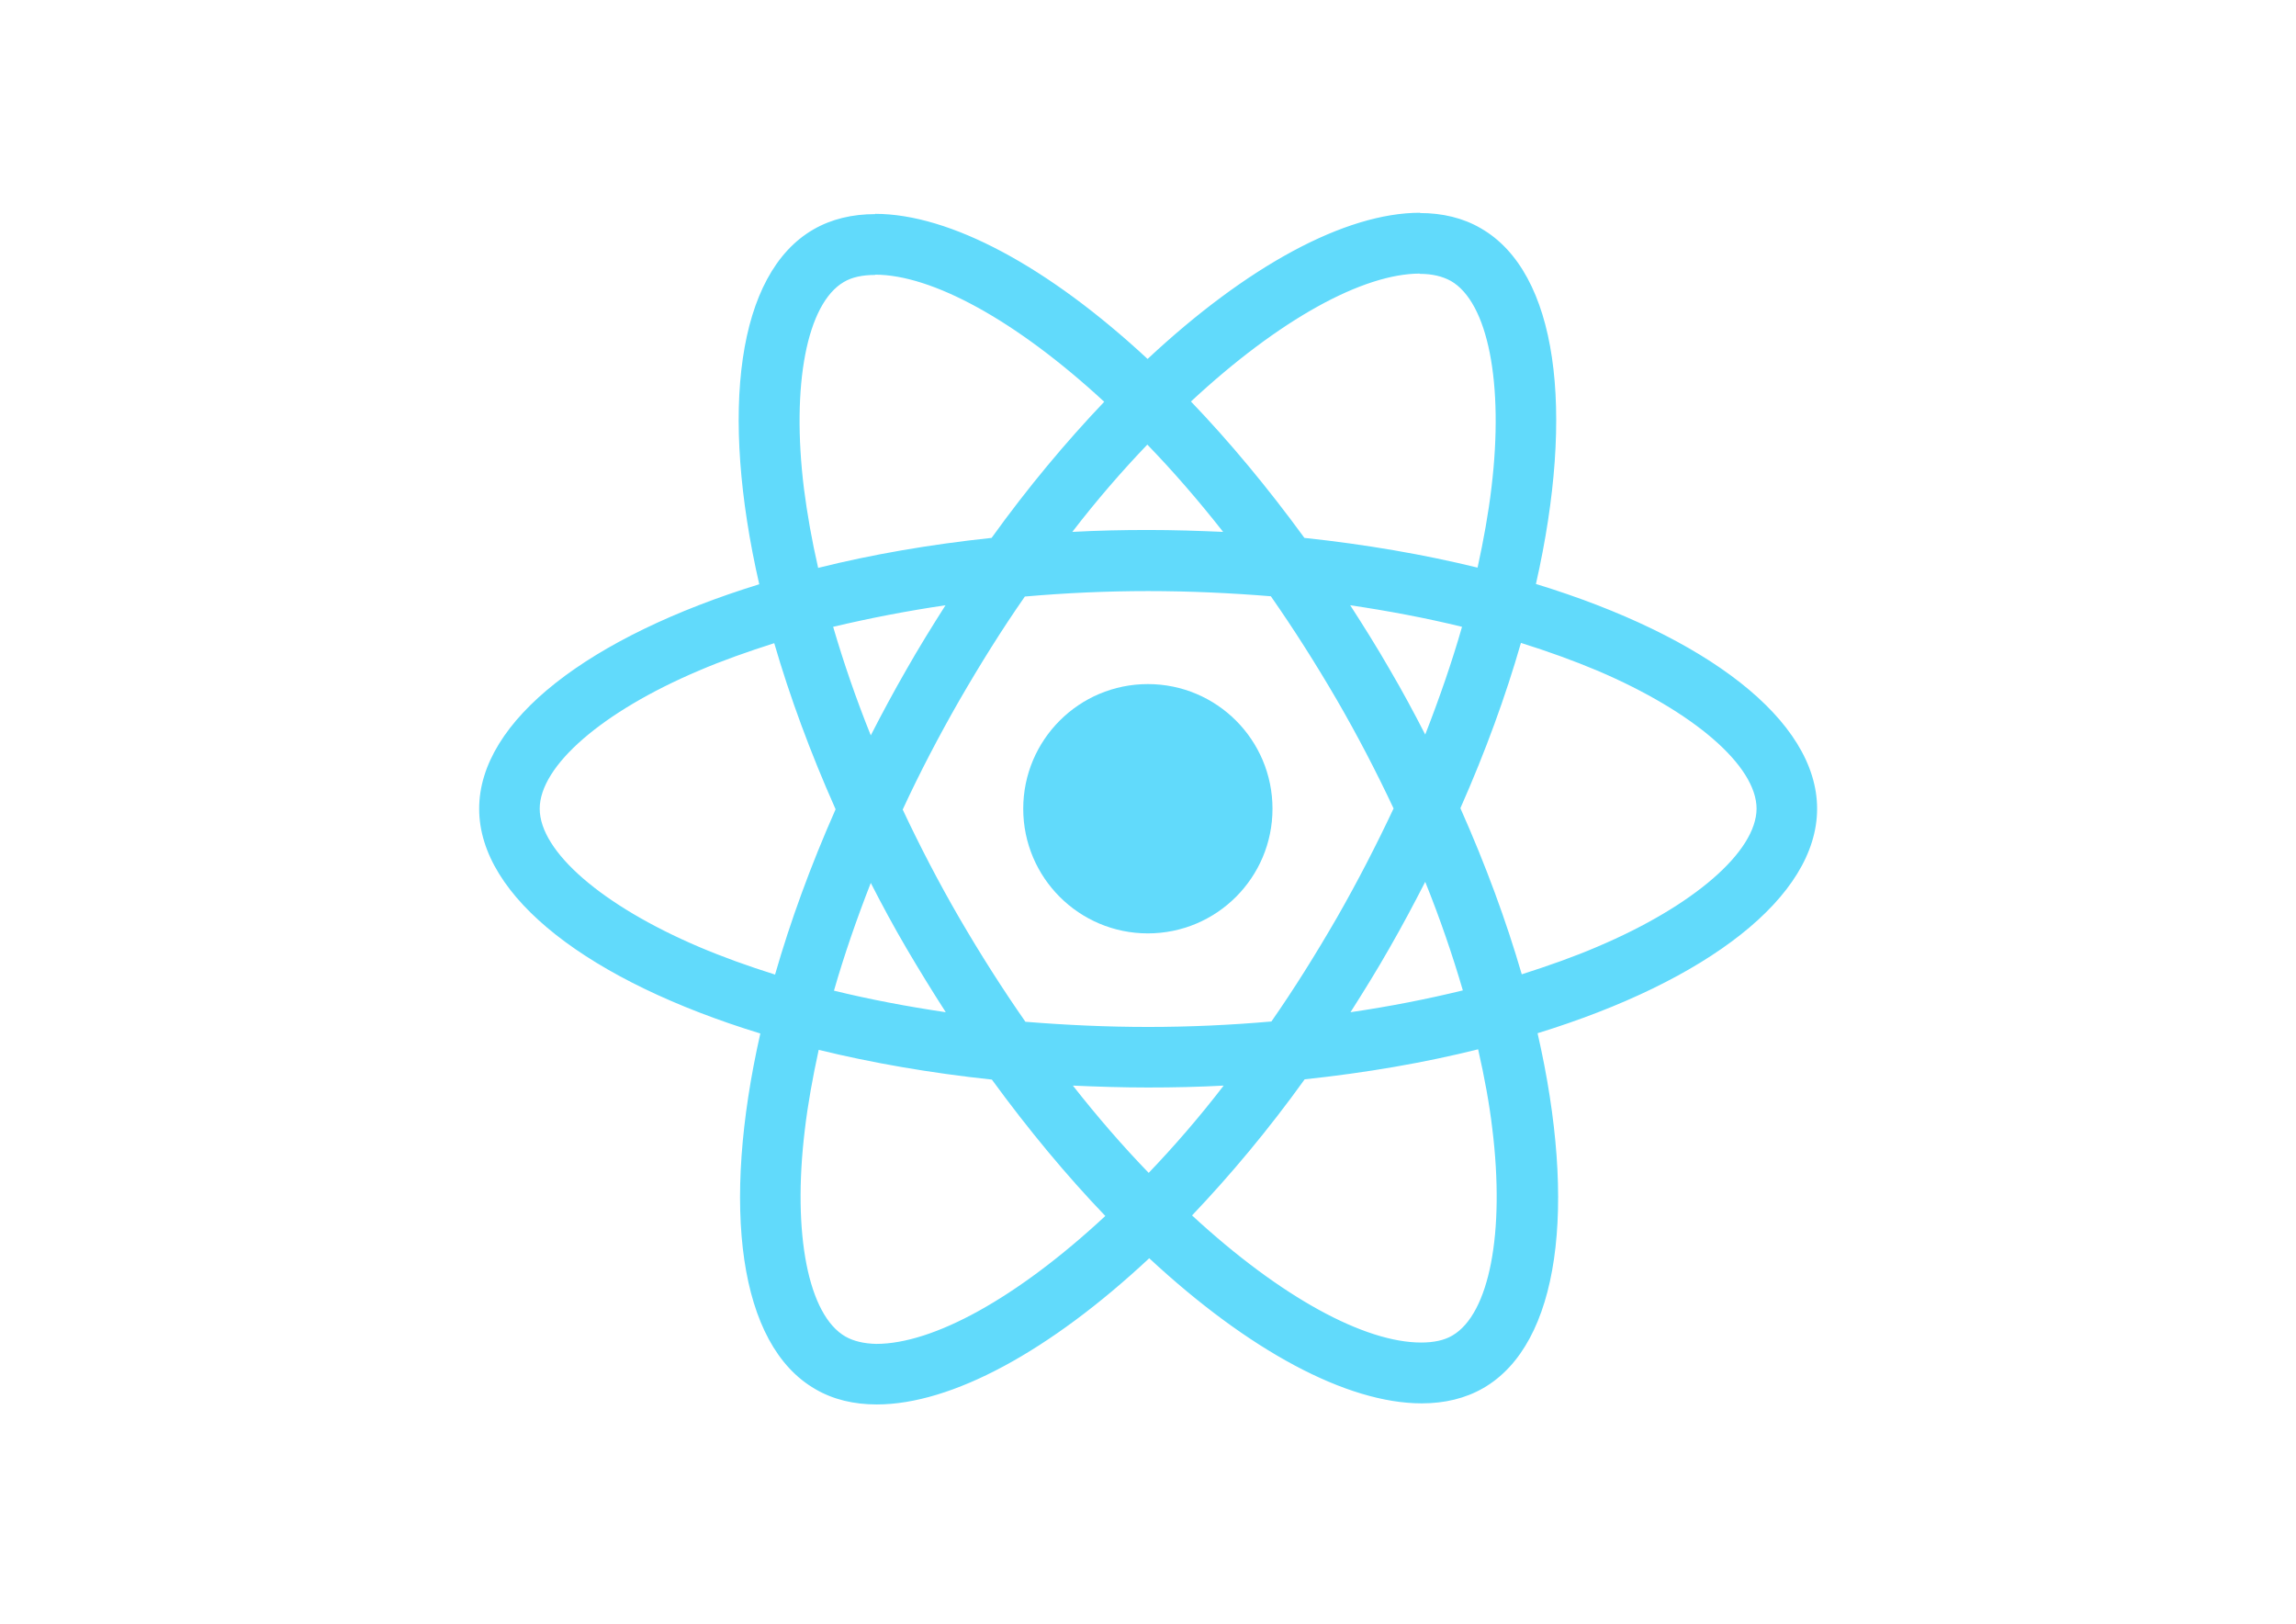
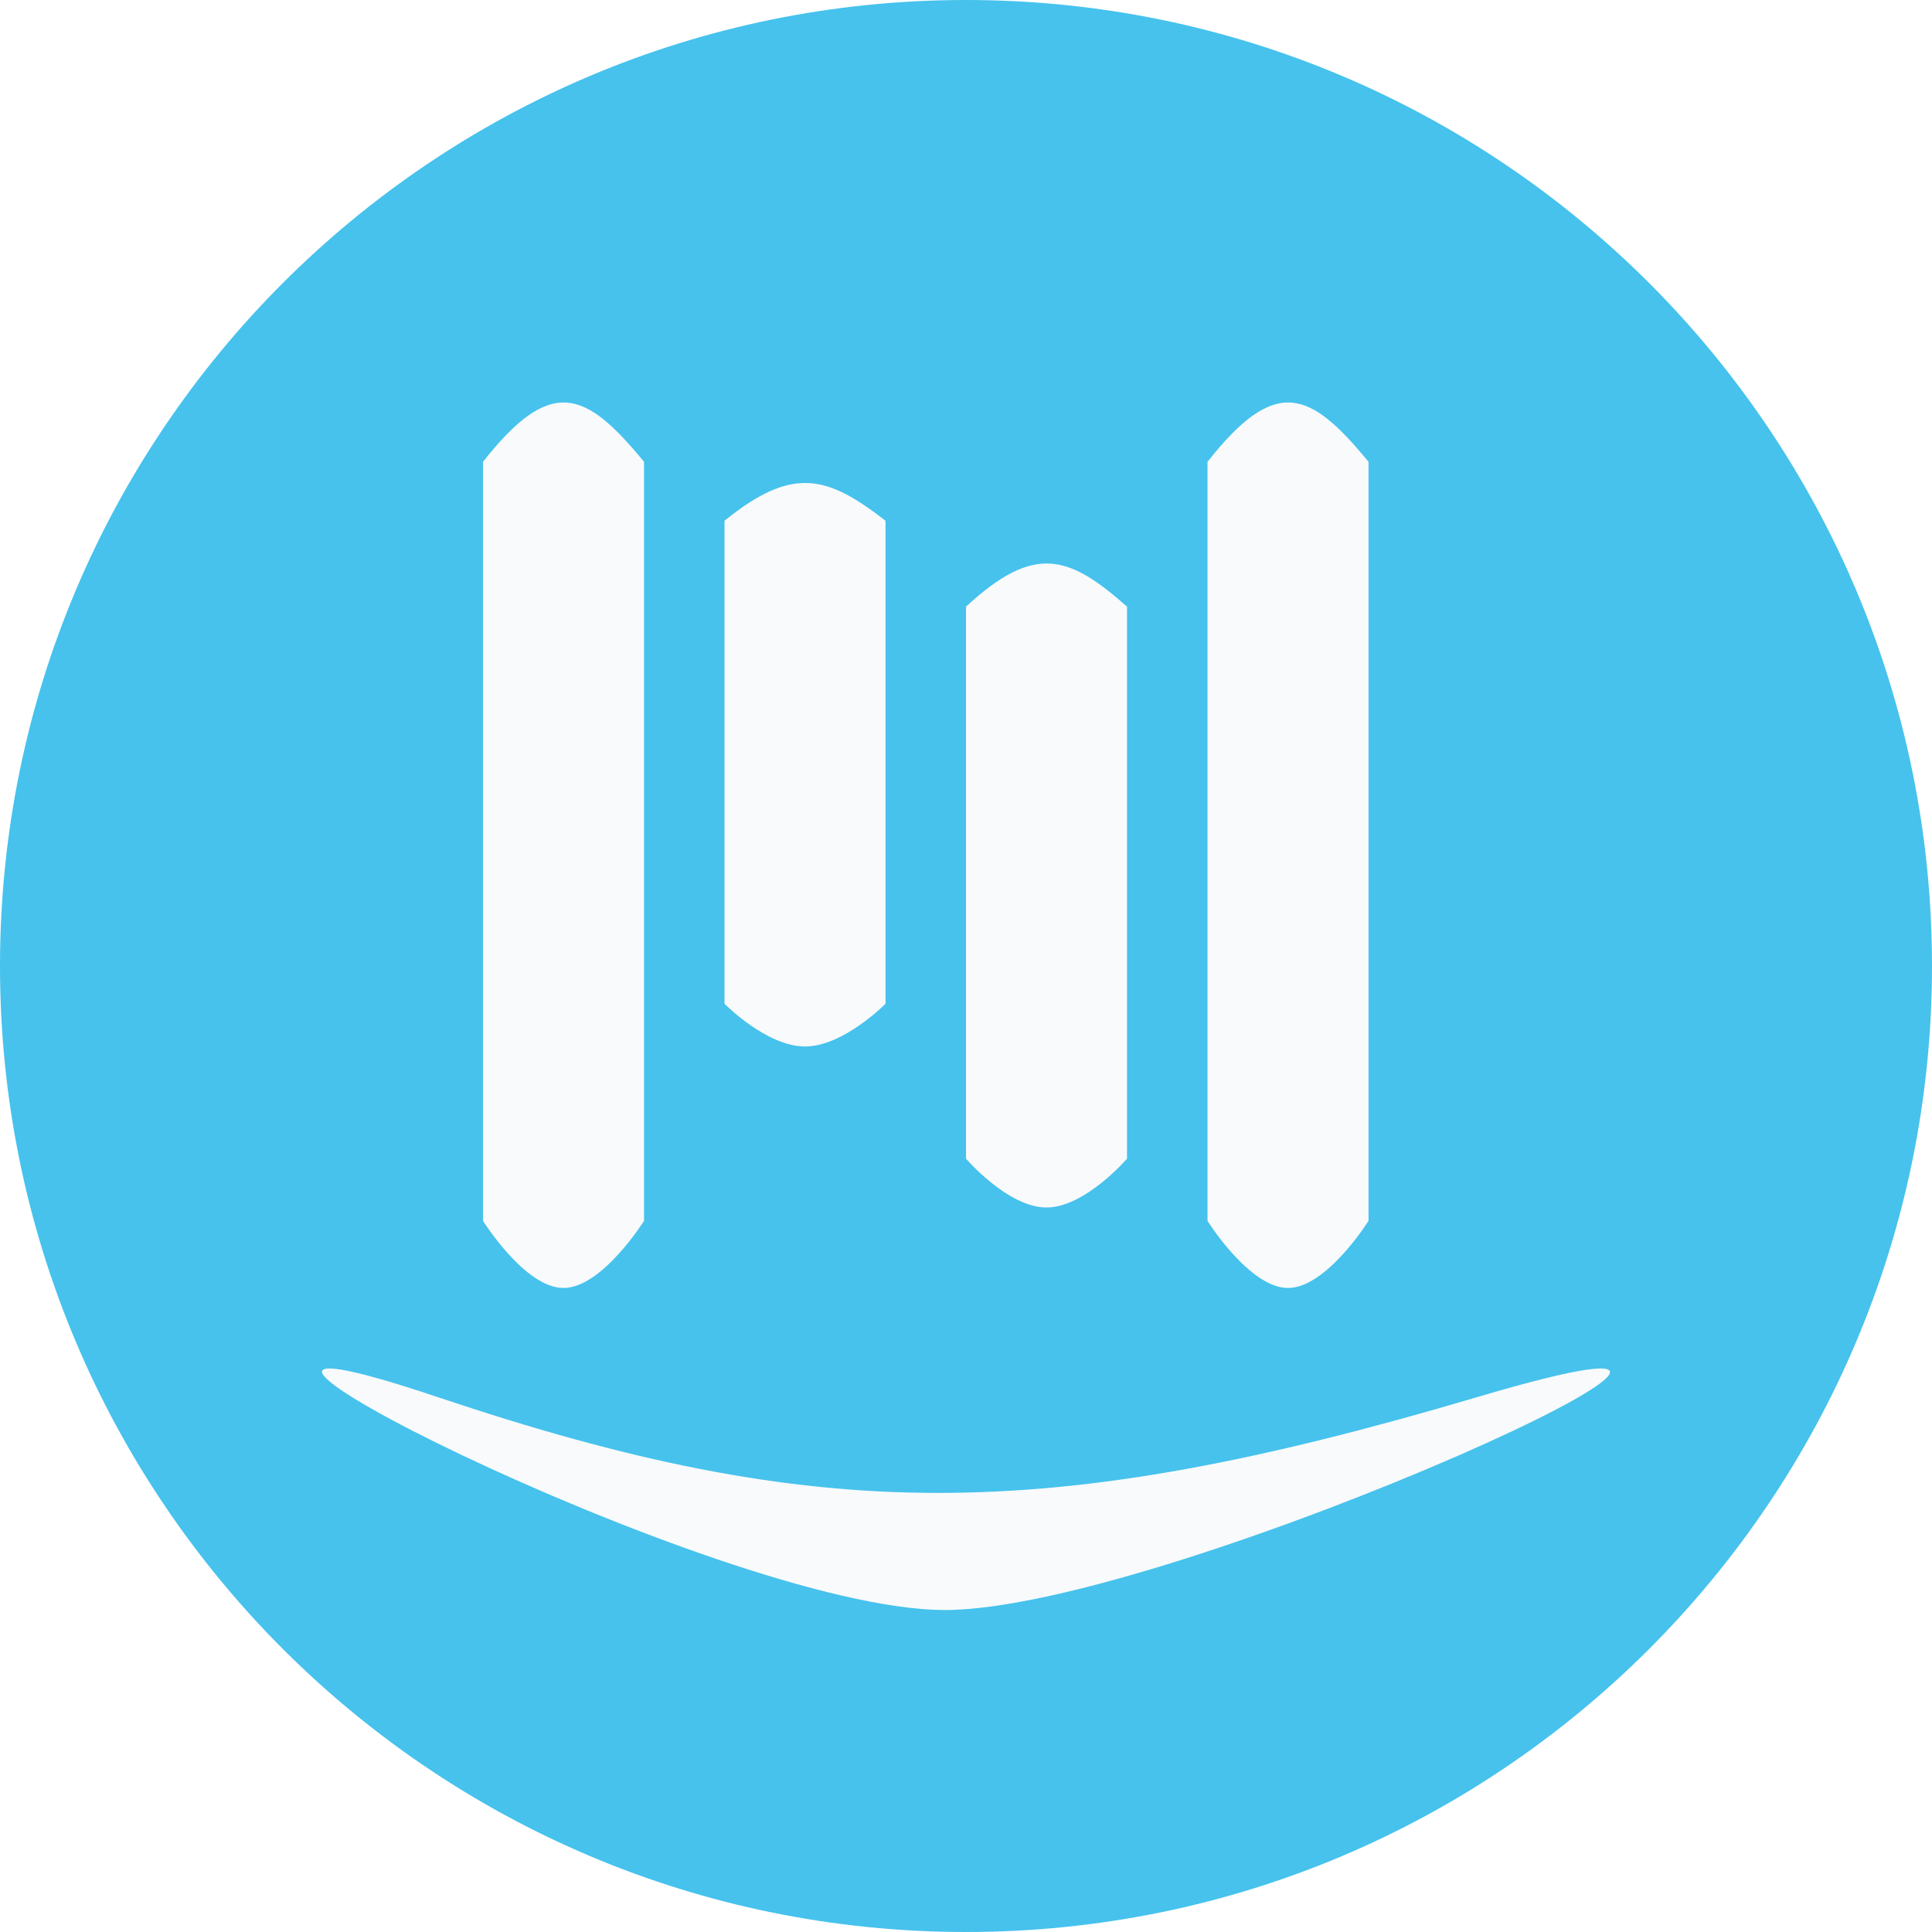
- <svg xmlns="http://www.w3.org/2000/svg" viewBox="0 0 841.9 595.3">
-   <g fill="#61DAFB">
-     <path d="M666.3 296.5c0-32.5-40.7-63.3-103.1-82.4 14.4-63.6 8-114.2-20.2-130.4-6.5-3.8-14.1-5.6-22.4-5.6v22.3c4.6 0 8.3.9 11.4 2.6 13.6 7.8 19.5 37.5 14.9 75.7-1.1 9.4-2.9 19.3-5.1 29.4-19.6-4.8-41-8.5-63.5-10.9-13.5-18.5-27.5-35.3-41.6-50 32.6-30.3 63.2-46.9 84-46.9V78c-27.5 0-63.5 19.6-99.9 53.6-36.4-33.8-72.4-53.2-99.9-53.2v22.3c20.7 0 51.4 16.5 84 46.6-14 14.7-28 31.4-41.3 49.9-22.6 2.4-44 6.1-63.6 11-2.3-10-4-19.7-5.2-29-4.7-38.2 1.1-67.9 14.6-75.8 3-1.8 6.9-2.6 11.5-2.6V78.5c-8.4 0-16 1.8-22.6 5.6-28.1 16.2-34.4 66.7-19.9 130.1-62.2 19.2-102.7 49.9-102.7 82.3 0 32.5 40.7 63.3 103.1 82.4-14.4 63.6-8 114.2 20.2 130.4 6.5 3.8 14.1 5.6 22.5 5.6 27.5 0 63.5-19.6 99.9-53.6 36.4 33.8 72.4 53.2 99.9 53.2 8.4 0 16-1.8 22.6-5.6 28.1-16.2 34.4-66.7 19.9-130.1 62-19.1 102.5-49.9 102.5-82.3zm-130.2-66.7c-3.7 12.9-8.3 26.2-13.5 39.5-4.1-8-8.4-16-13.1-24-4.6-8-9.5-15.8-14.4-23.4 14.2 2.1 27.9 4.7 41 7.9zm-45.8 106.5c-7.8 13.5-15.8 26.3-24.1 38.2-14.9 1.3-30 2-45.2 2-15.1 0-30.2-.7-45-1.9-8.3-11.9-16.4-24.6-24.2-38-7.6-13.1-14.5-26.4-20.8-39.8 6.2-13.4 13.2-26.8 20.7-39.9 7.8-13.5 15.8-26.3 24.1-38.2 14.9-1.3 30-2 45.2-2 15.1 0 30.2.7 45 1.9 8.3 11.9 16.4 24.6 24.2 38 7.6 13.1 14.5 26.4 20.8 39.8-6.3 13.4-13.2 26.8-20.7 39.9zm32.3-13c5.4 13.4 10 26.8 13.8 39.8-13.1 3.2-26.9 5.9-41.2 8 4.9-7.7 9.8-15.6 14.4-23.7 4.6-8 8.9-16.1 13-24.1zM421.2 430c-9.3-9.6-18.6-20.3-27.8-32 9 .4 18.2.7 27.5.7 9.4 0 18.7-.2 27.8-.7-9 11.7-18.3 22.4-27.5 32zm-74.4-58.9c-14.2-2.1-27.9-4.7-41-7.9 3.7-12.9 8.3-26.2 13.5-39.5 4.1 8 8.4 16 13.1 24 4.7 8 9.5 15.8 14.4 23.4zM420.7 163c9.3 9.6 18.6 20.3 27.8 32-9-.4-18.2-.7-27.5-.7-9.4 0-18.7.2-27.8.7 9-11.7 18.3-22.4 27.5-32zm-74 58.9c-4.9 7.7-9.8 15.6-14.4 23.7-4.6 8-8.9 16-13 24-5.4-13.4-10-26.8-13.8-39.8 13.1-3.1 26.9-5.8 41.2-7.9zm-90.5 125.2c-35.4-15.1-58.3-34.9-58.3-50.6 0-15.7 22.9-35.6 58.3-50.6 8.6-3.7 18-7 27.7-10.1 5.7 19.6 13.2 40 22.5 60.9-9.2 20.8-16.6 41.1-22.2 60.6-9.9-3.1-19.3-6.5-28-10.2zM310 490c-13.6-7.8-19.5-37.5-14.9-75.7 1.1-9.4 2.9-19.3 5.1-29.4 19.6 4.8 41 8.5 63.5 10.9 13.5 18.5 27.5 35.3 41.6 50-32.6 30.3-63.2 46.9-84 46.9-4.5-.1-8.3-1-11.3-2.7zm237.2-76.2c4.7 38.2-1.1 67.9-14.6 75.8-3 1.8-6.9 2.6-11.5 2.6-20.7 0-51.4-16.5-84-46.6 14-14.7 28-31.4 41.3-49.9 22.6-2.4 44-6.1 63.6-11 2.3 10.1 4.1 19.8 5.2 29.1zm38.5-66.7c-8.6 3.7-18 7-27.7 10.1-5.7-19.6-13.2-40-22.5-60.9 9.2-20.8 16.6-41.1 22.2-60.6 9.9 3.1 19.3 6.5 28.1 10.2 35.4 15.1 58.3 34.9 58.3 50.6-.1 15.7-23 35.6-58.4 50.6zM320.8 78.4z" />
-     <circle cx="420.9" cy="296.5" r="45.7" />
-     <path d="M520.5 78.1z" />
-   </g>
+ <svg xmlns="http://www.w3.org/2000/svg" width="32" height="32" viewBox="0 0 32 32" fill="none">
+   <circle cx="16" cy="16" r="16" fill="#46C2ED" />
+   <path d="M8 7.649C9.132 6.211 9.701 6.474 10.667 7.649V20.221C10.667 20.221 9.971 21.333 9.333 21.333C8.695 21.333 8 20.221 8 20.221V7.649Z" fill="#F9FAFB" />
+   <path d="M20 7.649C21.132 6.211 21.701 6.474 22.667 7.649V20.221C22.667 20.221 21.971 21.333 21.333 21.333C20.695 21.333 20 20.221 20 20.221V7.649Z" fill="#F9FAFB" />
+   <path d="M12 8.625C13.132 7.71 13.701 7.877 14.667 8.625V16.625C14.667 16.625 13.971 17.333 13.333 17.333C12.695 17.333 12 16.625 12 16.625V8.625Z" fill="#F9FAFB" />
+   <path d="M16 10.048C17.132 9.002 17.701 9.193 18.667 10.048V19.191C18.667 19.191 17.971 20 17.333 20C16.695 20 16 19.191 16 19.191V10.048Z" fill="#F9FAFB" />
+   <path d="M7.251 23.141C13.549 25.256 17.327 25.256 24.465 23.141C31.603 21.026 19.427 26.667 15.648 26.667C11.869 26.667 0.953 21.026 7.251 23.141Z" fill="#F9FAFB" />
</svg>
